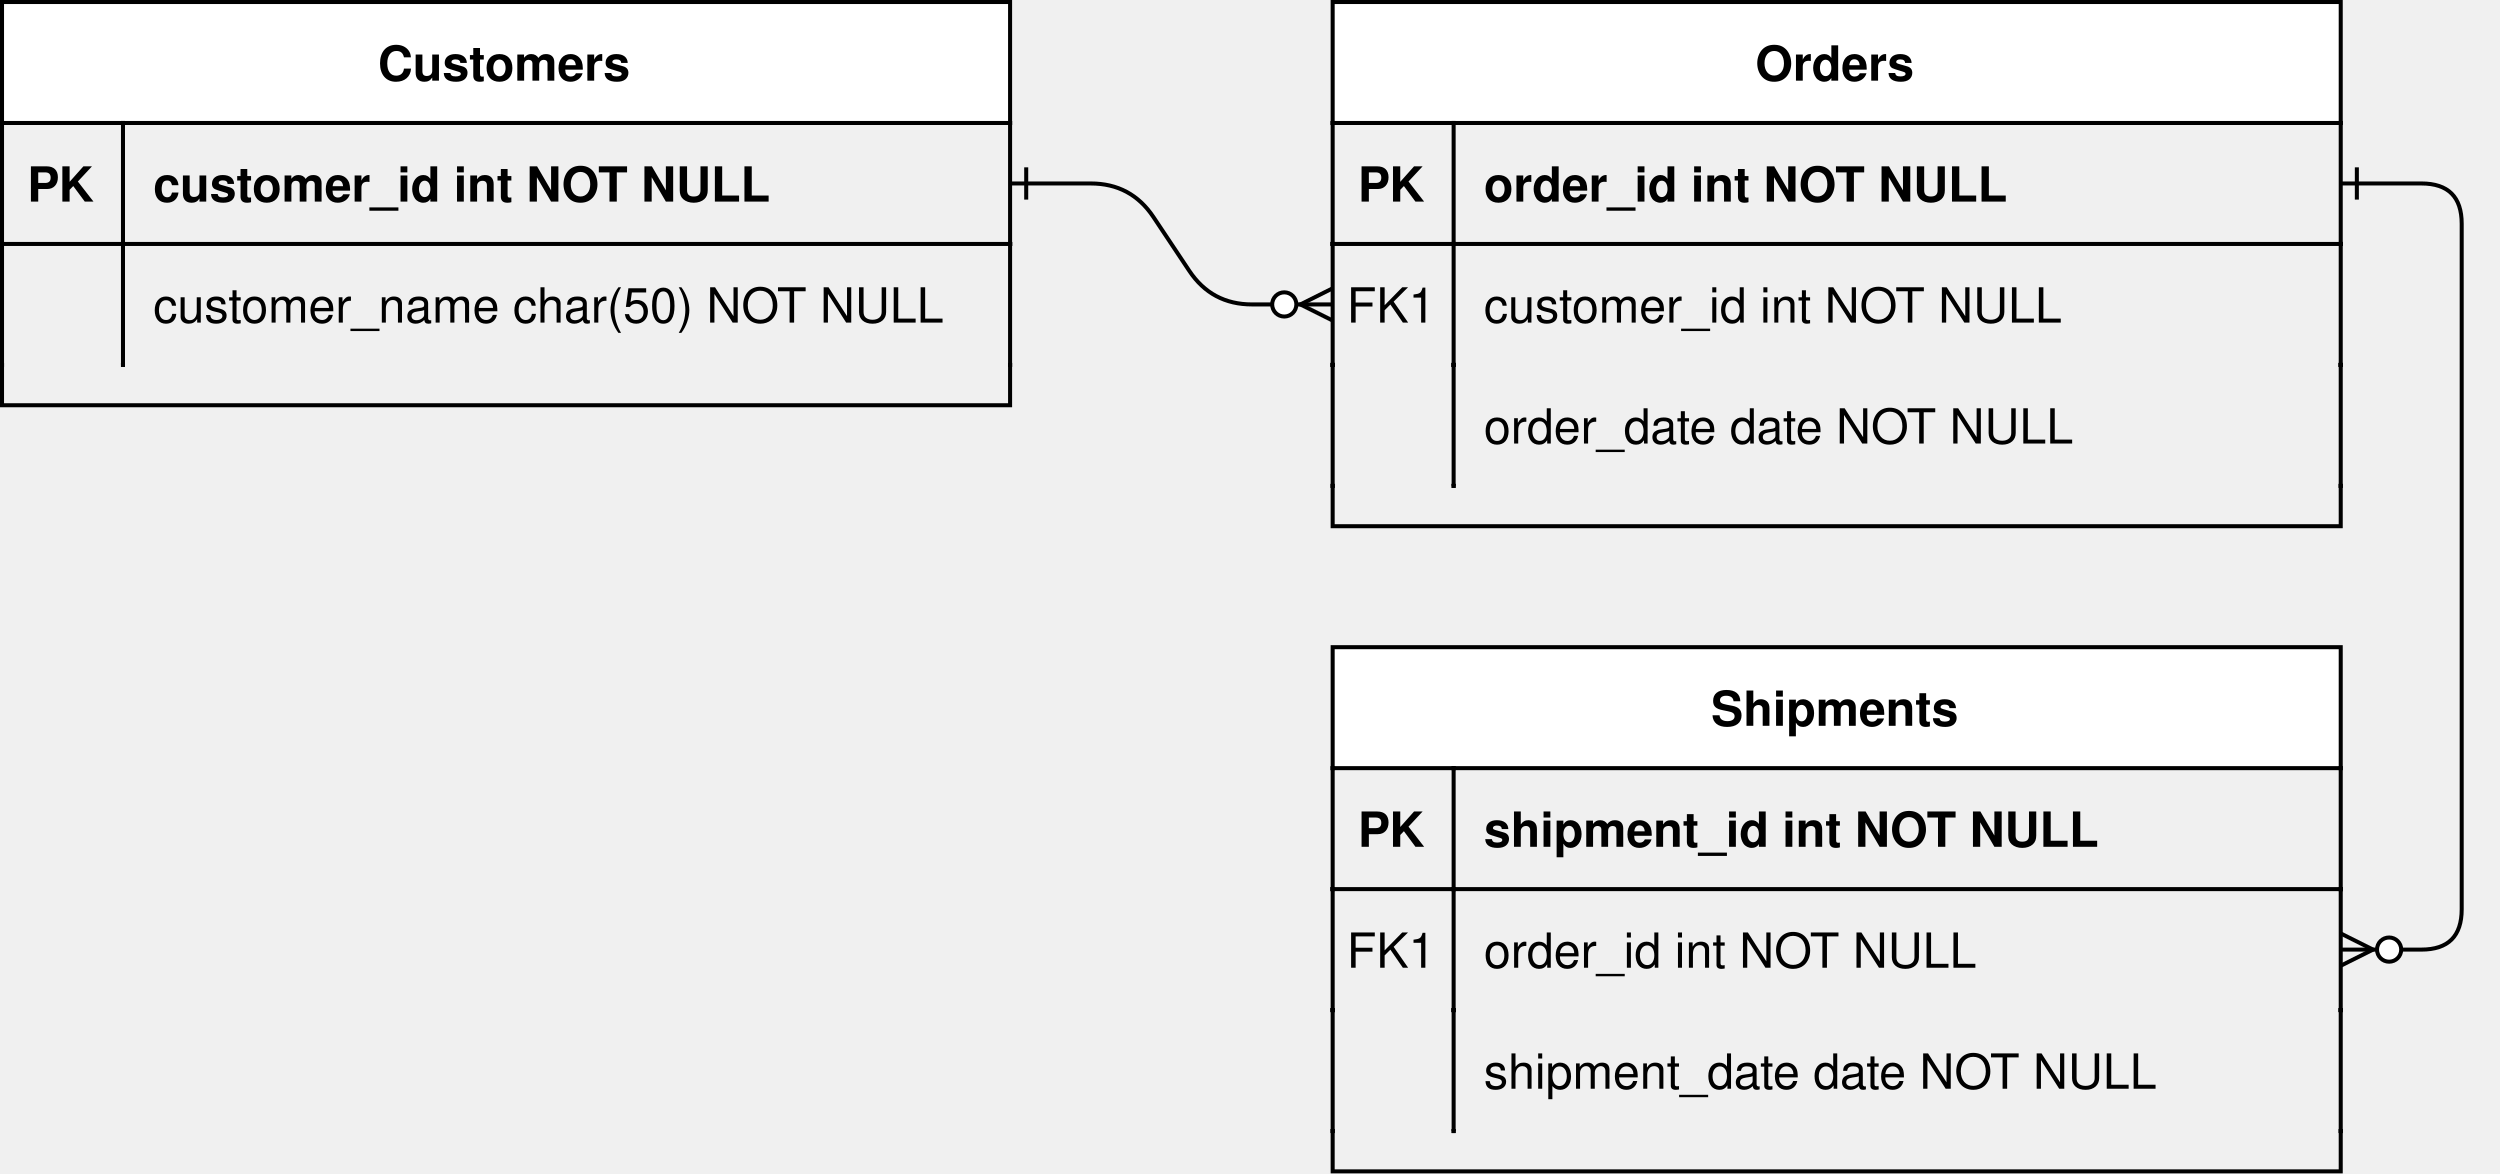
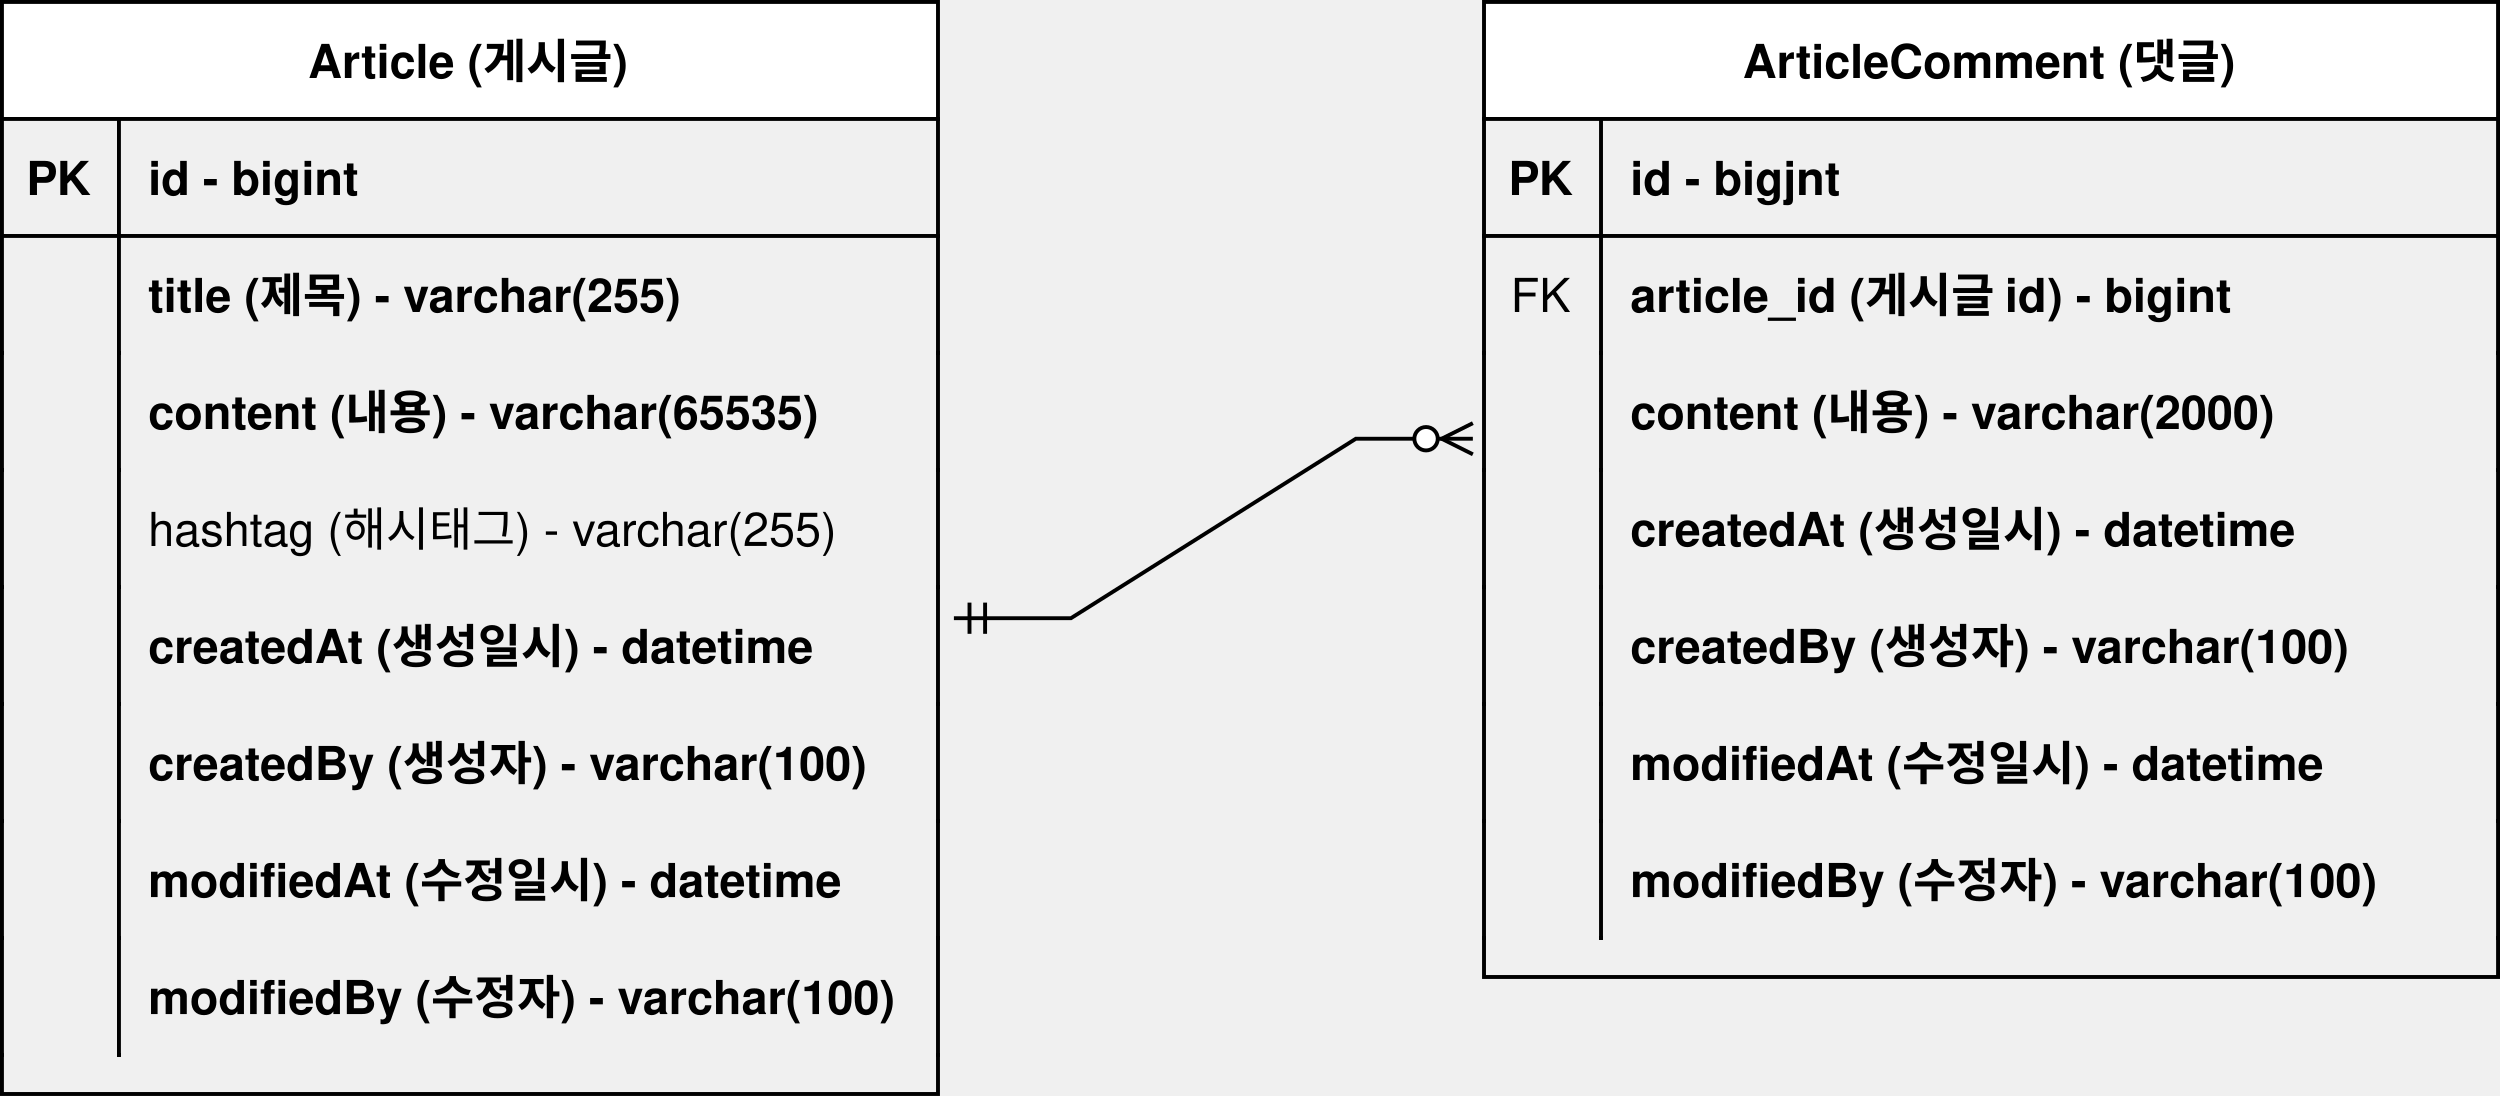
- <svg xmlns="http://www.w3.org/2000/svg" version="1.1" width="620px" height="291px" viewBox="-0.5 -0.5 620 291" content="&lt;mxfile host=&quot;app.diagrams.net&quot; modified=&quot;2022-11-05T13:01:04.957Z&quot; agent=&quot;5.0 (Macintosh; Intel Mac OS X 10_15_7) AppleWebKit/537.36 (KHTML, like Gecko) Chrome/107.0.0.0 Safari/537.36&quot; etag=&quot;OQx2v9ExQdTRptryi_ZD&quot; version=&quot;20.5.1&quot; type=&quot;github&quot;&gt;&lt;diagram id=&quot;R2lEEEUBdFMjLlhIrx00&quot; name=&quot;Page-1&quot;&gt;7Vttb5s6GP01SHcfVoEJSfuxYckmLbmr2m77eOWCA9YIRsZ526+fDTaEOGlhd2m8JlLUwMMTg59zfGyfJpbrz9cfKcziKQlRYgE7XFvuBwsABwCXv4nIpowMbgZlIKI4lEl14AH/RDJoy+gChyhvJDJCEoazZjAgaYoC1ohBSsmqmTYjSfOuGYyQFngIYKJHv+OQxWX02rPr+CeEo1jd2bHllTlUyTKQxzAkq0YIrdmYpEw+4h2ic5iilPErU0h/IGp5o5gx0dNbC4z5ayayryJCogTBDOdXAZnzcJDzlPEMznEiyrzV0FA2xG/njizXp4Sw8mi+9lEisFIwlM80PnC1qgMV7bb4gP9+uZn8sFn6aeV+Y9NpdDd4ei9bWcJkIesra8M2quAo5PWXp/xWmG3uUQIZJumovjJEaXgr0OVJo/ufiJJHMoUp7/wwZ5Cy+hpJZfoY88dzPzgqRZ7b/FzvmnzOnCxogJ7pD+hJSkIaIfZMYl8CHjbYJiv3EZE5YnTDE1Y1xyomxdv8UkFaFGXZZCmUTIqqBqt73BFcEEsOTLcn21HDUlFSNVF2XX5qG+adhno7DfV3GypLozXED7Y6XocKFnVhFHhjlHJbMsoZGEapnt1kgnP9u5TqNxsCtveqlNIZ9YWGiOYar7iiZ+KQwaeCQQUJ5BTmChbwSYlBnHL9LVkSkCSBWY6L9DIS4yScwA1ZMNWQOhvO8BqF9+UMJnI5/ya8sVxSTMwFitXiMkxwlPLjgFNO3HFIUc6fZQJzJjMOknKJKEPrZ1mksPF2QFbDfYtlwNvHMtc+TKgGgl3hcl8WAAUU7zrDMLnnCwWYRgVmTUhEXUNKskc1+kQgE0RDdLRE5VRdFJ8PdZ8kRCCbloJQpBWd84b8xbvr21ee5fEH8Pm5U5/zl0inzCdpzijEBRyIA7VCAqwhI5m8T4Jm6jGoLKY4fiKM8Zn/EKzP0vplrCW2bktoj4ZsT0P27nMXbAnv6ywpVDvGYYjSckiKdSKs8d4D5d76VzXfBWN3ILbEw22NxxYA7mvW39PqT4QQ/sc/5APr1i5V+98vj+Lv18nEqpa6JsGjdLHMHeYZDHAaTcpP9nfw846B39o6OJ7Aa+LZP2el3L8q+zNK2T+1Ug40ZMefnS7gvtJYbAlAvzUAp5LGa63gwSLnfS7VEeyRRuOweFEX/zhYpujgzUUHj6ODN6fWQeUa/ia0ZqngTevyn0oFHd3PK1eIIWSIx+XbWchge7RMkUFH3zk/xDibF6J18To0rwNct5S343kdjr4lPqOpq8Pm2mm/OzPF7XD07fZbsjsq6ho8nekb5FwK4sXz6AqiMbOcvjc+I8nssNzsLpkntz0cfRv+V/seFVcN1kh981yZwmdle3TAyhQpBP9vd3yRQoOdD6BvxQ0cfC3rXxHVXB1U5d23VjxD96MDYsaooW5/+NLDv9gf1tZXOzp/1cM+GmQX+6PlcPz77A/wtu0PYL79AXT746V/ap6T99EBQWOmuIv3cSy9PLn3AXTvw8DB2Lb+5hsfQDc+KnVM4Vys9IMY0n88+93ZLPpNskD4af3jlvKr4PUvktzRLw==&lt;/diagram&gt;&lt;/mxfile&gt;" resource="https://app.diagrams.net/?libs=general;er#HAnTaeWook%2Fproject-board%2Ffeature%252F%25238-domain%2Fdocument%2Fproject-board-erd.svg">
+ <svg xmlns="http://www.w3.org/2000/svg" version="1.1" width="641px" height="281px" viewBox="-0.5 -0.5 641 281" content="&lt;mxfile host=&quot;app.diagrams.net&quot; modified=&quot;2022-11-05T13:31:37.117Z&quot; agent=&quot;5.0 (Macintosh; Intel Mac OS X 10_15_7) AppleWebKit/537.36 (KHTML, like Gecko) Chrome/107.0.0.0 Safari/537.36&quot; etag=&quot;woXGzk1AHGS656rlYtAB&quot; version=&quot;20.5.1&quot; type=&quot;github&quot;&gt;&lt;diagram id=&quot;R2lEEEUBdFMjLlhIrx00&quot; name=&quot;Page-1&quot;&gt;7Z1bc5s4FMc/DTPtQzPcjR8NdrbTTWazSWcvTx3VyFhbQB6hNHY//UogGWwZ17S+pBYzbgcd5APW+cMPHevEhhNly98IWMzvcQxTwzbjpeGMDdseuj77nxtWlcGXhoSguDJZteEJfYPCaArrM4phsdGRYpxStNg0TnGewyndsAFC8MtmtxlON4+6AAlUDE9TkKrWv1FM55U18Mza/h6iZC6PbJliTwZkZ2Eo5iDGLxsmuKS3OKfiFB8gyUAOc8r23APyBRLDm8wp5Z90ZNi37DXjvW8SjJMUggUqbqY4Y+ZpwbrczkCGUj7MDUehcMQO50wMJyIY02orW0Yw5aGSYajO6bZl73ocCPd7wBvy0RfTuX+eRZ/++nP84YNFxubDO+HlK0ifxfiOCEVTNti2+caYjIzQNoLImERGEBrDqLQERmC+FUNIVzIubDQXfJOCz9wUFhQQKuTjmMzABEEBytlnd8ZW2U5TsChQ2b2yzFEa34EVfqbSkWyFM7SE8WOlHt6XCemOOeNN7pzH4UmcDN8NUpTkbHvKBocfMSSwYOdyBwoqeogPDgmFy9YRtdZxYpcTxBmkZMW6iDcEQjWrzeZLLUvbFbZ5Q5LrjkDoLFl7rsPHNkQEO0TTVqK5P0yPXP7hHBP0jQcnFYPZDF3ZfkFZyvT7HoJ4yxTi8j5ShgClaYRTzOOb4xwqIeadYoIXHwFJIBWGBUbievNC9mIjE5k3nuGxc41Y26rb7MW7ExrhvKCESYn7gCyiL5BHNaR4IZymcCb9EzHufPszppRdnh3i337NqKIQKnAOVIFzKhE4iggefm+VAfuwFIH0kd2pQZ6kVdDKGzeog7YjsjvHej2+2wO/fXViNuyztLz3zlEcw/yn4mHvjkcjAE7H8RfO6lHp7A2k7LaTA8oukOc8LpSgrs/zx+PsKnFm3W3zHfv3GSX86rhs0OUtuOobFgswRXlyV73T31KFdy5VLNuvUuuoKjnI3Rlk4vVMOIgJ5gmZ4F+aCf7hIjjPzQHGSPo7PhA8PYEwUIJMEZVP8pExMssH+NAYjYzR8K1AxVdApnNA3tie1/5M/0qAsUslm48Wx5aMdrQIelpcnBbDS9NiqBUtAj1pIW84jSjzDE2V7XrDORHYRuhycgx3AcP3PEdrZLToRjtkWGoOsWfGuZlh2ZeGhtUh+XgF1LBa4nH12FDTi3NQzClIKmyMjaEnsCG+MRgbgSO/OhgYYXAtM4/ja0c/dKg5zB4dZ0eHd3F0dMhRXgM6XE3RoWYhpwSyQ8YjKpNUHBXjcsM12LXEJx9jI6y/gJbwiNnbKMrgrwiOI80/2mSkHUWcDvmKniKnosihqx9ORhF5ME0oUqleP4q4arpBUCRc7aHIxBia2zMPy9yzjun6AdKmIO0A4nZIXfQAORFA1mK4HEDU1MY1A6RSvYYAUZMOGY7RDG3MQwJjGMhvzb1+HvIDOtIPI/1Sq1eAEffiGNFrsZWr6WorV11uJTHSmIioGOknIgdLSD+CqMuvRDlOhLOsuTSDCcnpi3GaKnHlIts91Tj+jjDb3slA0OclD3se+LlyHLdlIc6eepxdOjjZ84DUlz4FOa6mqUlPTU02S3L+070kp00Xezh/XJ28GqH0CcdzzBS/Q4ZdVTnnJYOacLy9NBlOW5ijacrRU1OOoHqu/1QCYl+lfelbThh/jcLOU9bpdE82XilC+mTjK0DIrlKd8yJEr2Sjp2my0VOTjZ2KdWxT7wxjm260w4bfF+u8AmzsrNY5Kzf8DjPQK+CGr2m1jq/OMPsl18eXkX4Y6Qt3XgNGdlXunBcjelXu+JpW7vitlTv9muvjKEg/gqgz2p4g5yfIoaskTkeQDn9x6BoIMtCUIOpamH7R9c9wpEVH2nFk0KHqr+fIqTiys3jnrBwZdEhsXgFHKtnrx5GBmrfsV10fV0L6IeSAZBaMEyjHnA0roqtHmAKKcD6p91SRqRhi2ZwyNEvF5Q/zeMR//YI1J4/fIMEf8T3IV5I89b4M5PEfpZQI/8RQ0gcuEf2HO7sxrYFo/8v33di+bI+Xjc7jVaPxAAl7YCpXX1e2nI0Zd/fOZP4saakcDhxHGmqPZWvVbG37rAaNj1SrEIWpwM9kCveERP5hICqx2dbxgC+E1z8A0pTZ2kjKMH7dPOU9Wn7A5QKc9VUi9SpBuP3bDtVHFe+qtas62lq+bptbjqqhUBx9/yJgzfpHRqru9Q/DOJP/AQ==&lt;/diagram&gt;&lt;/mxfile&gt;" resource="https://app.diagrams.net/#HAnTaeWook%2Fproject-board%2Ffeature%252F%25238-domain%2Fdocument%2Fproject-board-erd.svg">
  <defs>
-     <clipPath id="mx-clip-330-30-30-30-0">
-       <rect x="330" y="30" width="30" height="30" />
-     </clipPath>
-     <clipPath id="mx-clip-366-30-214-30-0">
-       <rect x="366" y="30" width="214" height="30" />
-     </clipPath>
-     <clipPath id="mx-clip-330-60-30-30-0">
-       <rect x="330" y="60" width="30" height="30" />
-     </clipPath>
-     <clipPath id="mx-clip-366-60-214-30-0">
-       <rect x="366" y="60" width="214" height="30" />
-     </clipPath>
-     <clipPath id="mx-clip-366-90-214-30-0">
-       <rect x="366" y="90" width="214" height="30" />
-     </clipPath>
-     <clipPath id="mx-clip-330-190-30-30-0">
-       <rect x="330" y="190" width="30" height="30" />
-     </clipPath>
-     <clipPath id="mx-clip-366-190-214-30-0">
-       <rect x="366" y="190" width="214" height="30" />
-     </clipPath>
-     <clipPath id="mx-clip-330-220-30-30-0">
-       <rect x="330" y="220" width="30" height="30" />
-     </clipPath>
-     <clipPath id="mx-clip-366-220-214-30-0">
-       <rect x="366" y="220" width="214" height="30" />
-     </clipPath>
-     <clipPath id="mx-clip-366-250-214-30-0">
-       <rect x="366" y="250" width="214" height="30" />
-     </clipPath>
    <clipPath id="mx-clip-0-30-30-30-0">
      <rect x="0" y="30" width="30" height="30" />
    </clipPath>
-     <clipPath id="mx-clip-36-30-214-30-0">
-       <rect x="36" y="30" width="214" height="30" />
+     <clipPath id="mx-clip-36-30-204-30-0">
+       <rect x="36" y="30" width="204" height="30" />
    </clipPath>
-     <clipPath id="mx-clip-36-60-214-30-0">
-       <rect x="36" y="60" width="214" height="30" />
+     <clipPath id="mx-clip-36-60-204-30-0">
+       <rect x="36" y="60" width="204" height="30" />
+     </clipPath>
+     <clipPath id="mx-clip-36-90-204-30-0">
+       <rect x="36" y="90" width="204" height="30" />
+     </clipPath>
+     <clipPath id="mx-clip-36-120-204-30-0">
+       <rect x="36" y="120" width="204" height="30" />
+     </clipPath>
+     <clipPath id="mx-clip-36-150-204-30-0">
+       <rect x="36" y="150" width="204" height="30" />
+     </clipPath>
+     <clipPath id="mx-clip-36-180-204-30-0">
+       <rect x="36" y="180" width="204" height="30" />
+     </clipPath>
+     <clipPath id="mx-clip-36-210-204-30-0">
+       <rect x="36" y="210" width="204" height="30" />
+     </clipPath>
+     <clipPath id="mx-clip-36-240-204-30-0">
+       <rect x="36" y="240" width="204" height="30" />
+     </clipPath>
+     <clipPath id="mx-clip-380-30-30-30-0">
+       <rect x="380" y="30" width="30" height="30" />
+     </clipPath>
+     <clipPath id="mx-clip-416-30-224-30-0">
+       <rect x="416" y="30" width="224" height="30" />
+     </clipPath>
+     <clipPath id="mx-clip-380-60-30-30-0">
+       <rect x="380" y="60" width="30" height="30" />
+     </clipPath>
+     <clipPath id="mx-clip-416-60-224-30-0">
+       <rect x="416" y="60" width="224" height="30" />
+     </clipPath>
+     <clipPath id="mx-clip-416-90-224-30-0">
+       <rect x="416" y="90" width="224" height="30" />
+     </clipPath>
+     <clipPath id="mx-clip-416-120-224-30-0">
+       <rect x="416" y="120" width="224" height="30" />
+     </clipPath>
+     <clipPath id="mx-clip-416-150-224-30-0">
+       <rect x="416" y="150" width="224" height="30" />
+     </clipPath>
+     <clipPath id="mx-clip-416-180-224-30-0">
+       <rect x="416" y="180" width="224" height="30" />
+     </clipPath>
+     <clipPath id="mx-clip-416-210-224-30-0">
+       <rect x="416" y="210" width="224" height="30" />
    </clipPath>
  </defs>
  <g>
-     <path d="M 250 45 L 270 45 Q 280 45 285.55 53.32 L 294.45 66.68 Q 300 75 310 75 L 330 75" fill="none" stroke="rgb(0, 0, 0)" stroke-miterlimit="10" pointer-events="stroke" />
-     <path d="M 254 41 L 254 49" fill="none" stroke="rgb(0, 0, 0)" stroke-miterlimit="10" pointer-events="all" />
-     <ellipse cx="318" cy="75" rx="3" ry="3" fill="#ffffff" stroke="rgb(0, 0, 0)" pointer-events="all" />
-     <path d="M 330 71 L 322 75 L 330 79" fill="none" stroke="rgb(0, 0, 0)" stroke-miterlimit="10" pointer-events="all" />
-     <path d="M 580 45 L 600 45 Q 610 45 610 55 L 610 225 Q 610 235 600 235 L 580 235" fill="none" stroke="rgb(0, 0, 0)" stroke-miterlimit="10" pointer-events="stroke" />
-     <path d="M 584 41 L 584 49" fill="none" stroke="rgb(0, 0, 0)" stroke-miterlimit="10" pointer-events="all" />
-     <ellipse cx="592" cy="235" rx="3" ry="3" fill="#ffffff" stroke="rgb(0, 0, 0)" pointer-events="all" />
-     <path d="M 580 239 L 588 235 L 580 231" fill="none" stroke="rgb(0, 0, 0)" stroke-miterlimit="10" pointer-events="all" />
-     <path d="M 330 30 L 330 0 L 580 0 L 580 30" fill="rgb(255, 255, 255)" stroke="rgb(0, 0, 0)" stroke-miterlimit="10" pointer-events="all" />
-     <path d="M 330 30 L 330 130 L 580 130 L 580 30" fill="none" stroke="rgb(0, 0, 0)" stroke-miterlimit="10" pointer-events="none" />
-     <path d="M 330 30 L 580 30" fill="none" stroke="rgb(0, 0, 0)" stroke-miterlimit="10" pointer-events="none" />
-     <path d="M 360 30 L 360 60 L 360 90 L 360 120" fill="none" stroke="rgb(0, 0, 0)" stroke-miterlimit="10" pointer-events="none" />
+     <path d="M 0 30 L 0 0 L 240 0 L 240 30" fill="rgb(255, 255, 255)" stroke="rgb(0, 0, 0)" stroke-miterlimit="10" pointer-events="all" />
+     <path d="M 0 30 L 0 280 L 240 280 L 240 30" fill="none" stroke="rgb(0, 0, 0)" stroke-miterlimit="10" pointer-events="none" />
+     <path d="M 0 30 L 240 30" fill="none" stroke="rgb(0, 0, 0)" stroke-miterlimit="10" pointer-events="none" />
+     <path d="M 30 30 L 30 60 L 30 90 L 30 120 L 30 150 L 30 180 L 30 210 L 30 240 L 30 270" fill="none" stroke="rgb(0, 0, 0)" stroke-miterlimit="10" pointer-events="none" />
    <g fill="rgb(0, 0, 0)" font-family="Helvetica" font-weight="bold" pointer-events="none" text-anchor="middle" font-size="12px">
-       <text x="454.5" y="19.5">Orders</text>
+       <text x="119.5" y="19.5">Article (게시글)</text>
    </g>
-     <path d="M 330 30 M 580 30 M 580 60 L 330 60" fill="none" stroke="rgb(0, 0, 0)" stroke-linecap="square" stroke-miterlimit="10" pointer-events="none" />
-     <path d="M 330 30 M 360 30 M 360 60 M 330 60" fill="none" stroke="rgb(0, 0, 0)" stroke-linecap="square" stroke-miterlimit="10" pointer-events="none" />
-     <g fill="rgb(0, 0, 0)" font-family="Helvetica" font-weight="bold" pointer-events="none" clip-path="url(#mx-clip-330-30-30-30-0)" text-anchor="middle" font-size="12px">
-       <text x="344.5" y="49.5">PK</text>
-     </g>
-     <path d="M 360 30 M 580 30 M 580 60 M 360 60" fill="none" stroke="rgb(0, 0, 0)" stroke-linecap="square" stroke-miterlimit="10" pointer-events="none" />
-     <g fill="rgb(0, 0, 0)" font-family="Helvetica" font-weight="bold" text-decoration="underline" pointer-events="none" clip-path="url(#mx-clip-366-30-214-30-0)" font-size="12px">
-       <text x="367.5" y="49.5">order_id int NOT NULL </text>
-     </g>
-     <path d="M 330 60 M 580 60 M 580 90 M 330 90" fill="none" stroke="rgb(0, 0, 0)" stroke-linecap="square" stroke-miterlimit="10" pointer-events="none" />
-     <path d="M 330 60 M 360 60 M 360 90 M 330 90" fill="none" stroke="rgb(0, 0, 0)" stroke-linecap="square" stroke-miterlimit="10" pointer-events="none" />
-     <g fill="rgb(0, 0, 0)" font-family="Helvetica" pointer-events="none" clip-path="url(#mx-clip-330-60-30-30-0)" text-anchor="middle" font-size="12px">
-       <text x="344.5" y="79.5">FK1</text>
-     </g>
-     <path d="M 360 60 M 580 60 M 580 90 M 360 90" fill="none" stroke="rgb(0, 0, 0)" stroke-linecap="square" stroke-miterlimit="10" pointer-events="none" />
-     <g fill="rgb(0, 0, 0)" font-family="Helvetica" pointer-events="none" clip-path="url(#mx-clip-366-60-214-30-0)" font-size="12px">
-       <text x="367.5" y="79.5">customer_id int NOT NULL</text>
-     </g>
-     <path d="M 330 90 M 580 90 M 580 120 M 330 120" fill="none" stroke="rgb(0, 0, 0)" stroke-linecap="square" stroke-miterlimit="10" pointer-events="none" />
-     <path d="M 330 90 M 360 90 M 360 120 M 330 120" fill="none" stroke="rgb(0, 0, 0)" stroke-linecap="square" stroke-miterlimit="10" pointer-events="none" />
-     <path d="M 360 90 M 580 90 M 580 120 M 360 120" fill="none" stroke="rgb(0, 0, 0)" stroke-linecap="square" stroke-miterlimit="10" pointer-events="none" />
-     <g fill="rgb(0, 0, 0)" font-family="Helvetica" pointer-events="none" clip-path="url(#mx-clip-366-90-214-30-0)" font-size="12px">
-       <text x="367.5" y="109.5">order_date date NOT NULL</text>
-     </g>
-     <path d="M 330 190 L 330 160 L 580 160 L 580 190" fill="rgb(255, 255, 255)" stroke="rgb(0, 0, 0)" stroke-miterlimit="10" pointer-events="none" />
-     <path d="M 330 190 L 330 290 L 580 290 L 580 190" fill="none" stroke="rgb(0, 0, 0)" stroke-miterlimit="10" pointer-events="none" />
-     <path d="M 330 190 L 580 190" fill="none" stroke="rgb(0, 0, 0)" stroke-miterlimit="10" pointer-events="none" />
-     <path d="M 360 190 L 360 220 L 360 250 L 360 280" fill="none" stroke="rgb(0, 0, 0)" stroke-miterlimit="10" pointer-events="none" />
-     <g fill="rgb(0, 0, 0)" font-family="Helvetica" font-weight="bold" pointer-events="none" text-anchor="middle" font-size="12px">
-       <text x="454.5" y="179.5">Shipments</text>
-     </g>
-     <path d="M 330 190 M 580 190 M 580 220 L 330 220" fill="none" stroke="rgb(0, 0, 0)" stroke-linecap="square" stroke-miterlimit="10" pointer-events="none" />
-     <path d="M 330 190 M 360 190 M 360 220 M 330 220" fill="none" stroke="rgb(0, 0, 0)" stroke-linecap="square" stroke-miterlimit="10" pointer-events="none" />
-     <g fill="rgb(0, 0, 0)" font-family="Helvetica" font-weight="bold" pointer-events="none" clip-path="url(#mx-clip-330-190-30-30-0)" text-anchor="middle" font-size="12px">
-       <text x="344.5" y="209.5">PK</text>
-     </g>
-     <path d="M 360 190 M 580 190 M 580 220 M 360 220" fill="none" stroke="rgb(0, 0, 0)" stroke-linecap="square" stroke-miterlimit="10" pointer-events="none" />
-     <g fill="rgb(0, 0, 0)" font-family="Helvetica" font-weight="bold" text-decoration="underline" pointer-events="none" clip-path="url(#mx-clip-366-190-214-30-0)" font-size="12px">
-       <text x="367.5" y="209.5">shipment_id int NOT NULL </text>
-     </g>
-     <path d="M 330 220 M 580 220 M 580 250 M 330 250" fill="none" stroke="rgb(0, 0, 0)" stroke-linecap="square" stroke-miterlimit="10" pointer-events="none" />
-     <path d="M 330 220 M 360 220 M 360 250 M 330 250" fill="none" stroke="rgb(0, 0, 0)" stroke-linecap="square" stroke-miterlimit="10" pointer-events="none" />
-     <g fill="rgb(0, 0, 0)" font-family="Helvetica" pointer-events="none" clip-path="url(#mx-clip-330-220-30-30-0)" text-anchor="middle" font-size="12px">
-       <text x="344.5" y="239.5">FK1</text>
-     </g>
-     <path d="M 360 220 M 580 220 M 580 250 M 360 250" fill="none" stroke="rgb(0, 0, 0)" stroke-linecap="square" stroke-miterlimit="10" pointer-events="none" />
-     <g fill="rgb(0, 0, 0)" font-family="Helvetica" pointer-events="none" clip-path="url(#mx-clip-366-220-214-30-0)" font-size="12px">
-       <text x="367.5" y="239.5">order_id int NOT NULL</text>
-     </g>
-     <path d="M 330 250 M 580 250 M 580 280 M 330 280" fill="none" stroke="rgb(0, 0, 0)" stroke-linecap="square" stroke-miterlimit="10" pointer-events="none" />
-     <path d="M 330 250 M 360 250 M 360 280 M 330 280" fill="none" stroke="rgb(0, 0, 0)" stroke-linecap="square" stroke-miterlimit="10" pointer-events="none" />
-     <path d="M 360 250 M 580 250 M 580 280 M 360 280" fill="none" stroke="rgb(0, 0, 0)" stroke-linecap="square" stroke-miterlimit="10" pointer-events="none" />
-     <g fill="rgb(0, 0, 0)" font-family="Helvetica" pointer-events="none" clip-path="url(#mx-clip-366-250-214-30-0)" font-size="12px">
-       <text x="367.5" y="269.5">shipment_date date NOT NULL</text>
-     </g>
-     <path d="M 0 30 L 0 0 L 250 0 L 250 30" fill="rgb(255, 255, 255)" stroke="rgb(0, 0, 0)" stroke-miterlimit="10" pointer-events="none" />
-     <path d="M 0 30 L 0 100 L 250 100 L 250 30" fill="none" stroke="rgb(0, 0, 0)" stroke-miterlimit="10" pointer-events="none" />
-     <path d="M 0 30 L 250 30" fill="none" stroke="rgb(0, 0, 0)" stroke-miterlimit="10" pointer-events="none" />
-     <path d="M 30 30 L 30 60 L 30 90" fill="none" stroke="rgb(0, 0, 0)" stroke-miterlimit="10" pointer-events="none" />
-     <g fill="rgb(0, 0, 0)" font-family="Helvetica" font-weight="bold" pointer-events="none" text-anchor="middle" font-size="12px">
-       <text x="124.5" y="19.5">Customers</text>
-     </g>
-     <path d="M 0 30 M 250 30 M 250 60 L 0 60" fill="none" stroke="rgb(0, 0, 0)" stroke-linecap="square" stroke-miterlimit="10" pointer-events="none" />
+     <path d="M 0 30 M 240 30 M 240 60 L 0 60" fill="none" stroke="rgb(0, 0, 0)" stroke-linecap="square" stroke-miterlimit="10" pointer-events="none" />
    <path d="M 0 30 M 30 30 M 30 60 M 0 60" fill="none" stroke="rgb(0, 0, 0)" stroke-linecap="square" stroke-miterlimit="10" pointer-events="none" />
    <g fill="rgb(0, 0, 0)" font-family="Helvetica" font-weight="bold" pointer-events="none" clip-path="url(#mx-clip-0-30-30-30-0)" text-anchor="middle" font-size="12px">
      <text x="14.5" y="49.5">PK</text>
    </g>
-     <path d="M 30 30 M 250 30 M 250 60 M 30 60" fill="none" stroke="rgb(0, 0, 0)" stroke-linecap="square" stroke-miterlimit="10" pointer-events="none" />
-     <g fill="rgb(0, 0, 0)" font-family="Helvetica" font-weight="bold" text-decoration="underline" pointer-events="none" clip-path="url(#mx-clip-36-30-214-30-0)" font-size="12px">
-       <text x="37.5" y="49.5">customer_id int NOT NULL </text>
+     <path d="M 30 30 M 240 30 M 240 60 M 30 60" fill="none" stroke="rgb(0, 0, 0)" stroke-linecap="square" stroke-miterlimit="10" pointer-events="none" />
+     <g fill="rgb(0, 0, 0)" font-family="Helvetica" font-weight="bold" text-decoration="underline" pointer-events="none" clip-path="url(#mx-clip-36-30-204-30-0)" font-size="12px">
+       <text x="37.5" y="49.5">id - bigint</text>
    </g>
-     <path d="M 0 60 M 250 60 M 250 90 M 0 90" fill="none" stroke="rgb(0, 0, 0)" stroke-linecap="square" stroke-miterlimit="10" pointer-events="none" />
    <path d="M 0 60 M 30 60 M 30 90 M 0 90" fill="none" stroke="rgb(0, 0, 0)" stroke-linecap="square" stroke-miterlimit="10" pointer-events="none" />
-     <path d="M 30 60 M 250 60 M 250 90 M 30 90" fill="none" stroke="rgb(0, 0, 0)" stroke-linecap="square" stroke-miterlimit="10" pointer-events="none" />
-     <g fill="rgb(0, 0, 0)" font-family="Helvetica" pointer-events="none" clip-path="url(#mx-clip-36-60-214-30-0)" font-size="12px">
-       <text x="37.5" y="79.5">customer_name char(50) NOT NULL</text>
+     <path d="M 30 60 M 240 60 M 240 90 M 30 90" fill="none" stroke="rgb(0, 0, 0)" stroke-linecap="square" stroke-miterlimit="10" pointer-events="none" />
+     <g fill="rgb(0, 0, 0)" font-family="Helvetica" font-weight="bold" pointer-events="none" clip-path="url(#mx-clip-36-60-204-30-0)" font-size="12px">
+       <text x="37.5" y="79.5">title (제목) - varchar(255)</text>
    </g>
+     <path d="M 0 90 M 30 90 M 30 120 M 0 120" fill="none" stroke="rgb(0, 0, 0)" stroke-linecap="square" stroke-miterlimit="10" pointer-events="none" />
+     <path d="M 30 90 M 240 90 M 240 120 M 30 120" fill="none" stroke="rgb(0, 0, 0)" stroke-linecap="square" stroke-miterlimit="10" pointer-events="none" />
+     <g fill="rgb(0, 0, 0)" font-family="Helvetica" font-weight="bold" pointer-events="none" clip-path="url(#mx-clip-36-90-204-30-0)" font-size="12px">
+       <text x="37.5" y="109.5">content (내용) - varchar(65535)</text>
+     </g>
+     <path d="M 0 120 M 30 120 M 30 150 M 0 150" fill="none" stroke="rgb(0, 0, 0)" stroke-linecap="square" stroke-miterlimit="10" pointer-events="none" />
+     <path d="M 30 120 M 240 120 M 240 150 M 30 150" fill="none" stroke="rgb(0, 0, 0)" stroke-linecap="square" stroke-miterlimit="10" pointer-events="none" />
+     <g fill="rgb(0, 0, 0)" font-family="Helvetica" pointer-events="none" clip-path="url(#mx-clip-36-120-204-30-0)" font-size="12px">
+       <text x="37.5" y="139.5">hashtag (해시태그) - varchar(255)</text>
+     </g>
+     <path d="M 0 150 M 30 150 M 30 180 M 0 180" fill="none" stroke="rgb(0, 0, 0)" stroke-linecap="square" stroke-miterlimit="10" pointer-events="none" />
+     <path d="M 30 150 M 240 150 M 240 180 M 30 180" fill="none" stroke="rgb(0, 0, 0)" stroke-linecap="square" stroke-miterlimit="10" pointer-events="none" />
+     <g fill="rgb(0, 0, 0)" font-family="Helvetica" font-weight="bold" pointer-events="none" clip-path="url(#mx-clip-36-150-204-30-0)" font-size="12px">
+       <text x="37.5" y="169.5">createdAt (생성일시) - datetime</text>
+     </g>
+     <path d="M 0 180 M 30 180 M 30 210 M 0 210" fill="none" stroke="rgb(0, 0, 0)" stroke-linecap="square" stroke-miterlimit="10" pointer-events="none" />
+     <path d="M 30 180 M 240 180 M 240 210 M 30 210" fill="none" stroke="rgb(0, 0, 0)" stroke-linecap="square" stroke-miterlimit="10" pointer-events="none" />
+     <g fill="rgb(0, 0, 0)" font-family="Helvetica" font-weight="bold" pointer-events="none" clip-path="url(#mx-clip-36-180-204-30-0)" font-size="12px">
+       <text x="37.5" y="199.5">createdBy (생성자) - varchar(100)</text>
+     </g>
+     <path d="M 0 210 M 30 210 M 30 240 M 0 240" fill="none" stroke="rgb(0, 0, 0)" stroke-linecap="square" stroke-miterlimit="10" pointer-events="none" />
+     <path d="M 30 210 M 240 210 M 240 240 M 30 240" fill="none" stroke="rgb(0, 0, 0)" stroke-linecap="square" stroke-miterlimit="10" pointer-events="none" />
+     <g fill="rgb(0, 0, 0)" font-family="Helvetica" font-weight="bold" pointer-events="none" clip-path="url(#mx-clip-36-210-204-30-0)" font-size="12px">
+       <text x="37.5" y="229.5">modifiedAt (수정일시) - datetime</text>
+     </g>
+     <path d="M 0 240 M 30 240 M 30 270 M 0 270" fill="none" stroke="rgb(0, 0, 0)" stroke-linecap="square" stroke-miterlimit="10" pointer-events="none" />
+     <path d="M 30 240 M 240 240 M 240 270 M 30 270" fill="none" stroke="rgb(0, 0, 0)" stroke-linecap="square" stroke-miterlimit="10" pointer-events="none" />
+     <g fill="rgb(0, 0, 0)" font-family="Helvetica" font-weight="bold" pointer-events="none" clip-path="url(#mx-clip-36-240-204-30-0)" font-size="12px">
+       <text x="37.5" y="259.5">modifiedBy (수정자) - varchar(100)</text>
+     </g>
+     <path d="M 380 30 L 380 0 L 640 0 L 640 30" fill="rgb(255, 255, 255)" stroke="rgb(0, 0, 0)" stroke-miterlimit="10" pointer-events="none" />
+     <path d="M 380 30 L 380 250 L 640 250 L 640 30" fill="none" stroke="rgb(0, 0, 0)" stroke-miterlimit="10" pointer-events="none" />
+     <path d="M 380 30 L 640 30" fill="none" stroke="rgb(0, 0, 0)" stroke-miterlimit="10" pointer-events="none" />
+     <path d="M 410 30 L 410 60 L 410 90 L 410 120 L 410 150 L 410 180 L 410 210 L 410 240" fill="none" stroke="rgb(0, 0, 0)" stroke-miterlimit="10" pointer-events="none" />
+     <g fill="rgb(0, 0, 0)" font-family="Helvetica" font-weight="bold" pointer-events="none" text-anchor="middle" font-size="12px">
+       <text x="509.5" y="19.5">ArticleComment (댓글)</text>
+     </g>
+     <path d="M 380 30 M 640 30 M 640 60 L 380 60" fill="none" stroke="rgb(0, 0, 0)" stroke-linecap="square" stroke-miterlimit="10" pointer-events="none" />
+     <path d="M 380 30 M 410 30 M 410 60 M 380 60" fill="none" stroke="rgb(0, 0, 0)" stroke-linecap="square" stroke-miterlimit="10" pointer-events="none" />
+     <g fill="rgb(0, 0, 0)" font-family="Helvetica" font-weight="bold" pointer-events="none" clip-path="url(#mx-clip-380-30-30-30-0)" text-anchor="middle" font-size="12px">
+       <text x="394.5" y="49.5">PK</text>
+     </g>
+     <path d="M 410 30 M 640 30 M 640 60 M 410 60" fill="none" stroke="rgb(0, 0, 0)" stroke-linecap="square" stroke-miterlimit="10" pointer-events="none" />
+     <g fill="rgb(0, 0, 0)" font-family="Helvetica" font-weight="bold" text-decoration="underline" pointer-events="none" clip-path="url(#mx-clip-416-30-224-30-0)" font-size="12px">
+       <text x="417.5" y="49.5">id - bigjnt</text>
+     </g>
+     <path d="M 380 60 M 410 60 M 410 90 M 380 90" fill="none" stroke="rgb(0, 0, 0)" stroke-linecap="square" stroke-miterlimit="10" pointer-events="none" />
+     <g fill="rgb(0, 0, 0)" font-family="Helvetica" pointer-events="none" clip-path="url(#mx-clip-380-60-30-30-0)" text-anchor="middle" font-size="12px">
+       <text x="394.5" y="79.5">FK</text>
+     </g>
+     <path d="M 410 60 M 640 60 M 640 90 M 410 90" fill="none" stroke="rgb(0, 0, 0)" stroke-linecap="square" stroke-miterlimit="10" pointer-events="none" />
+     <g fill="rgb(0, 0, 0)" font-family="Helvetica" font-weight="bold" pointer-events="none" clip-path="url(#mx-clip-416-60-224-30-0)" font-size="12px">
+       <text x="417.5" y="79.5">article_id (게시글 id) - bigint</text>
+     </g>
+     <path d="M 380 90 M 410 90 M 410 120 M 380 120" fill="none" stroke="rgb(0, 0, 0)" stroke-linecap="square" stroke-miterlimit="10" pointer-events="none" />
+     <path d="M 410 90 M 640 90 M 640 120 M 410 120" fill="none" stroke="rgb(0, 0, 0)" stroke-linecap="square" stroke-miterlimit="10" pointer-events="none" />
+     <g fill="rgb(0, 0, 0)" font-family="Helvetica" font-weight="bold" pointer-events="none" clip-path="url(#mx-clip-416-90-224-30-0)" font-size="12px">
+       <text x="417.5" y="109.5">content (내용) - varchar(2000)</text>
+     </g>
+     <path d="M 380 120 M 410 120 M 410 150 M 380 150" fill="none" stroke="rgb(0, 0, 0)" stroke-linecap="square" stroke-miterlimit="10" pointer-events="none" />
+     <path d="M 410 120 M 640 120 M 640 150 M 410 150" fill="none" stroke="rgb(0, 0, 0)" stroke-linecap="square" stroke-miterlimit="10" pointer-events="none" />
+     <g fill="rgb(0, 0, 0)" font-family="Helvetica" font-weight="bold" pointer-events="none" clip-path="url(#mx-clip-416-120-224-30-0)" font-size="12px">
+       <text x="417.5" y="139.5">createdAt (생성일시) - datetime</text>
+     </g>
+     <path d="M 380 150 M 410 150 M 410 180 M 380 180" fill="none" stroke="rgb(0, 0, 0)" stroke-linecap="square" stroke-miterlimit="10" pointer-events="none" />
+     <path d="M 410 150 M 640 150 M 640 180 M 410 180" fill="none" stroke="rgb(0, 0, 0)" stroke-linecap="square" stroke-miterlimit="10" pointer-events="none" />
+     <g fill="rgb(0, 0, 0)" font-family="Helvetica" font-weight="bold" pointer-events="none" clip-path="url(#mx-clip-416-150-224-30-0)" font-size="12px">
+       <text x="417.5" y="169.5">createdBy (생성자) - varchar(100)</text>
+     </g>
+     <path d="M 380 180 M 410 180 M 410 210 M 380 210" fill="none" stroke="rgb(0, 0, 0)" stroke-linecap="square" stroke-miterlimit="10" pointer-events="none" />
+     <path d="M 410 180 M 640 180 M 640 210 M 410 210" fill="none" stroke="rgb(0, 0, 0)" stroke-linecap="square" stroke-miterlimit="10" pointer-events="none" />
+     <g fill="rgb(0, 0, 0)" font-family="Helvetica" font-weight="bold" pointer-events="none" clip-path="url(#mx-clip-416-180-224-30-0)" font-size="12px">
+       <text x="417.5" y="199.5">modifiedAt (수정일시) - datetime</text>
+     </g>
+     <path d="M 380 210 M 410 210 M 410 240 M 380 240" fill="none" stroke="rgb(0, 0, 0)" stroke-linecap="square" stroke-miterlimit="10" pointer-events="none" />
+     <path d="M 410 210 M 640 210 M 640 240 M 410 240" fill="none" stroke="rgb(0, 0, 0)" stroke-linecap="square" stroke-miterlimit="10" pointer-events="none" />
+     <g fill="rgb(0, 0, 0)" font-family="Helvetica" font-weight="bold" pointer-events="none" clip-path="url(#mx-clip-416-210-224-30-0)" font-size="12px">
+       <text x="417.5" y="229.5">modifiedBy (수정자) - varchar(100)</text>
+     </g>
+     <path d="M 244.08 158.01 L 274.08 158.01 L 347.14 111.99 L 377.14 111.99" fill="none" stroke="rgb(0, 0, 0)" stroke-miterlimit="10" pointer-events="none" />
+     <path d="M 248.08 154.01 L 248.08 162.01 M 252.08 154.01 L 252.08 162.01" fill="none" stroke="rgb(0, 0, 0)" stroke-miterlimit="10" pointer-events="none" />
+     <ellipse cx="365.14" cy="111.99" rx="3" ry="3" fill="#ffffff" stroke="rgb(0, 0, 0)" pointer-events="none" />
+     <path d="M 377.14 107.99 L 369.14 111.99 L 377.14 115.99" fill="none" stroke="rgb(0, 0, 0)" stroke-miterlimit="10" pointer-events="none" />
  </g>
</svg>
